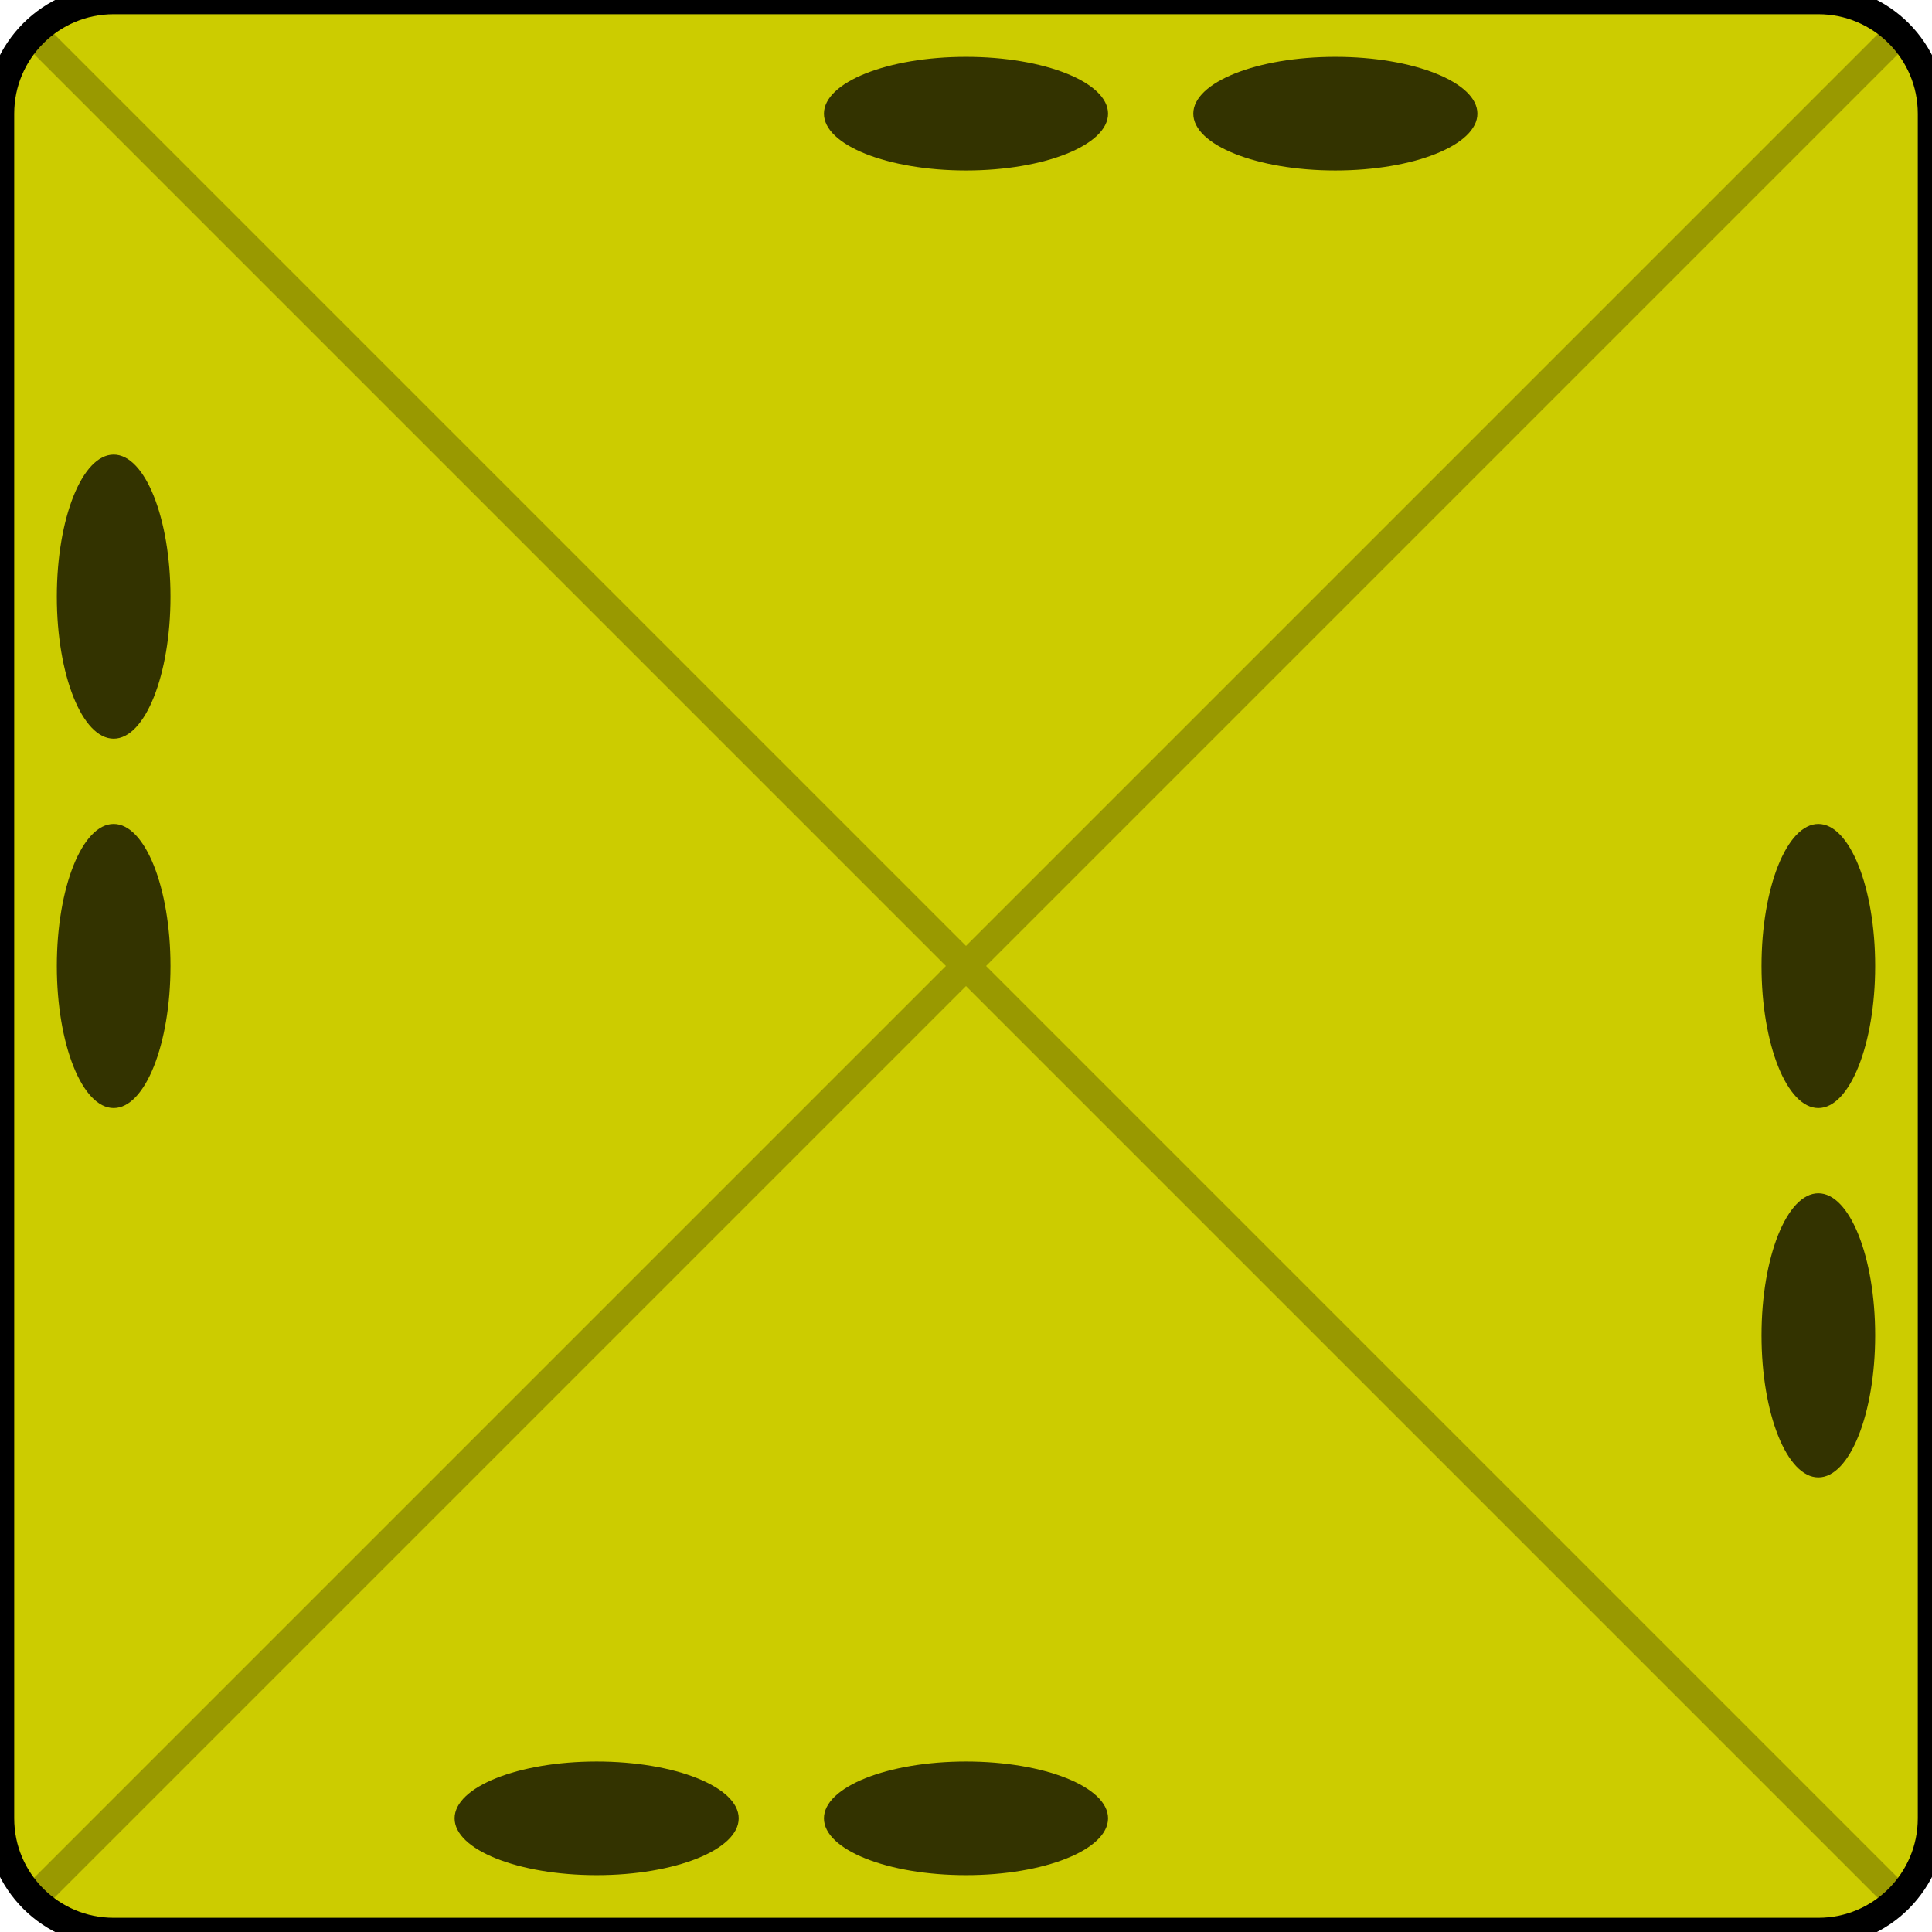
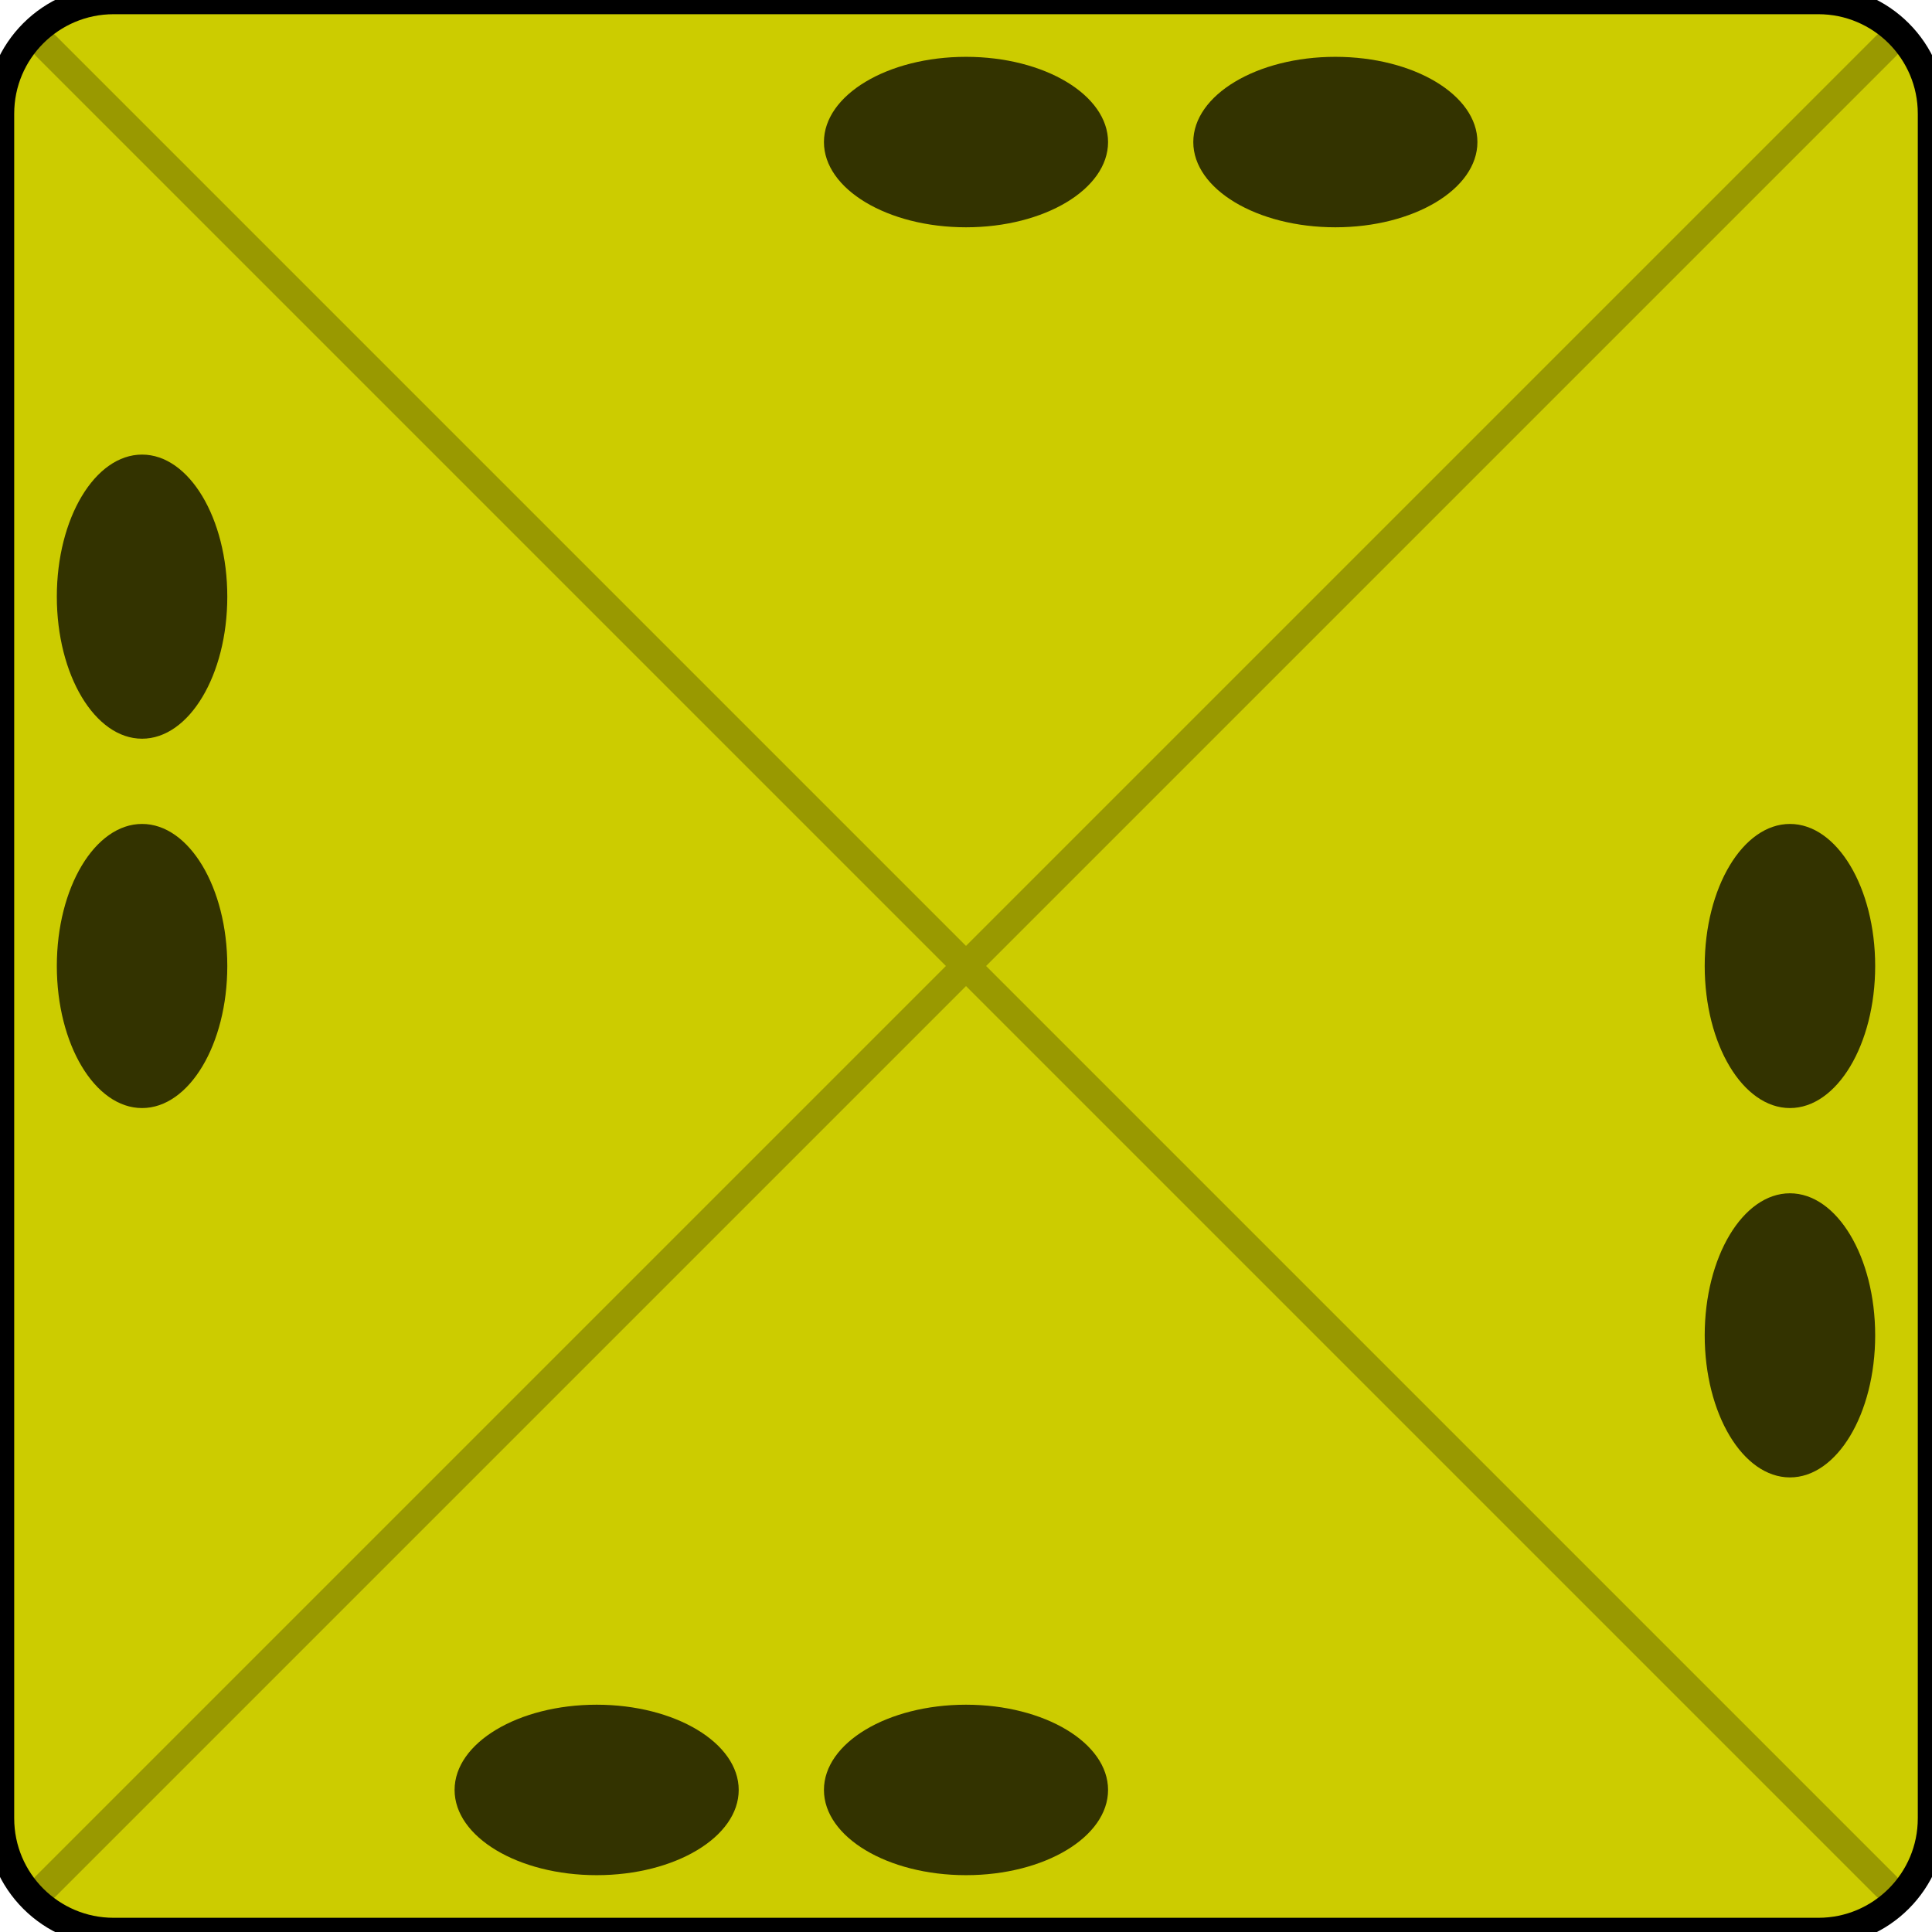
<svg xmlns="http://www.w3.org/2000/svg" width="68" height="68">
  <rect x="0" y="0" width="68" height="68" rx="4" ry="4" fill="#cc0" stroke="#000000" stroke-width="1" />
  <g stroke="#000000" opacity="0.25">
    <line x1="1" y1="1" x2="67" y2="67" />
    <line x1="1" y1="67" x2="67" y2="1" />
  </g>
  <g fill="#000000" opacity="0.75" stroke="none">
-     <ellipse cx="34" cy="4" rx="5" ry="2" />
-     <ellipse cx="34" cy="64" rx="5" ry="2" />
-     <ellipse cx="4" cy="34" rx="2" ry="5" />
-     <ellipse cx="64" cy="34" rx="2" ry="5" />
-     <ellipse cx="47" cy="4" rx="5" ry="2" />
-     <ellipse cx="21" cy="64" rx="5" ry="2" />
-     <ellipse cx="4" cy="21" rx="2" ry="5" />
-     <ellipse cx="64" cy="47" rx="2" ry="5" />
+     <ellipse cx="34" cy="5" rx="5" ry="3" />
+     <ellipse cx="34" cy="63" rx="5" ry="3" />
+     <ellipse cx="5" cy="34" rx="3" ry="5" />
+     <ellipse cx="63" cy="34" rx="3" ry="5" />
+     <ellipse cx="47" cy="5" rx="5" ry="3" />
+     <ellipse cx="21" cy="63" rx="5" ry="3" />
+     <ellipse cx="5" cy="21" rx="3" ry="5" />
+     <ellipse cx="63" cy="47" rx="3" ry="5" />
  </g>
</svg>
